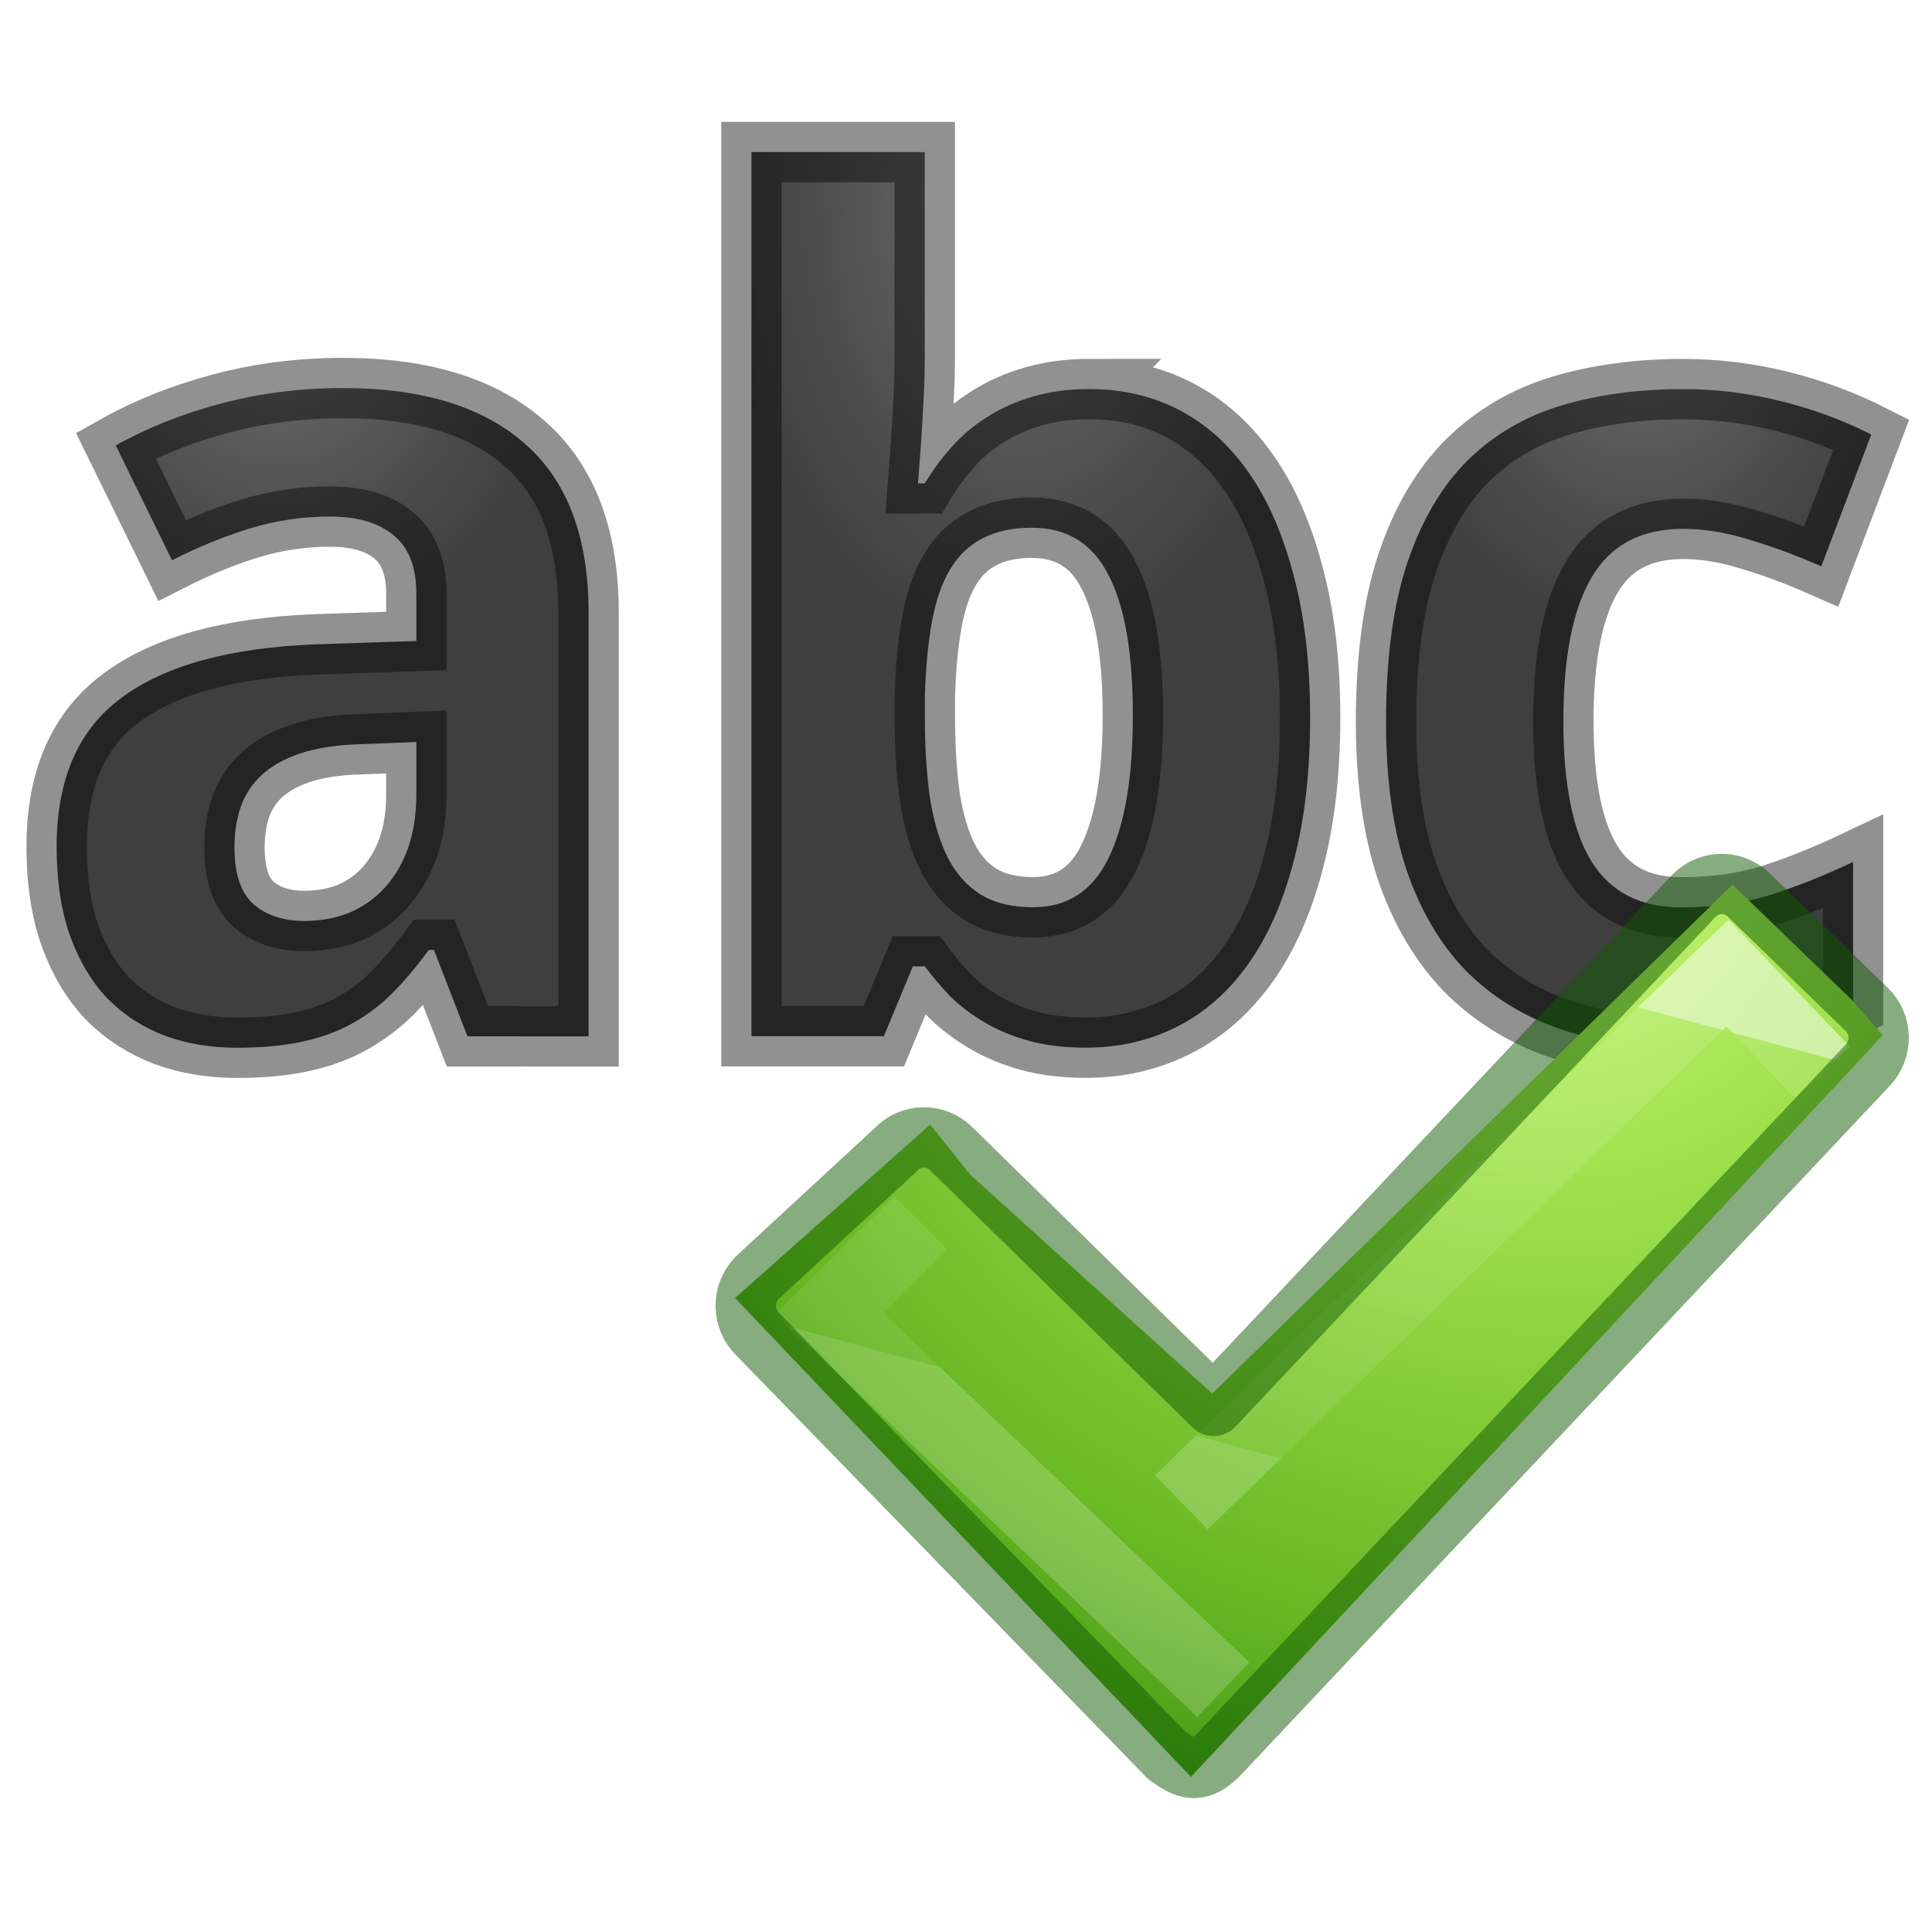
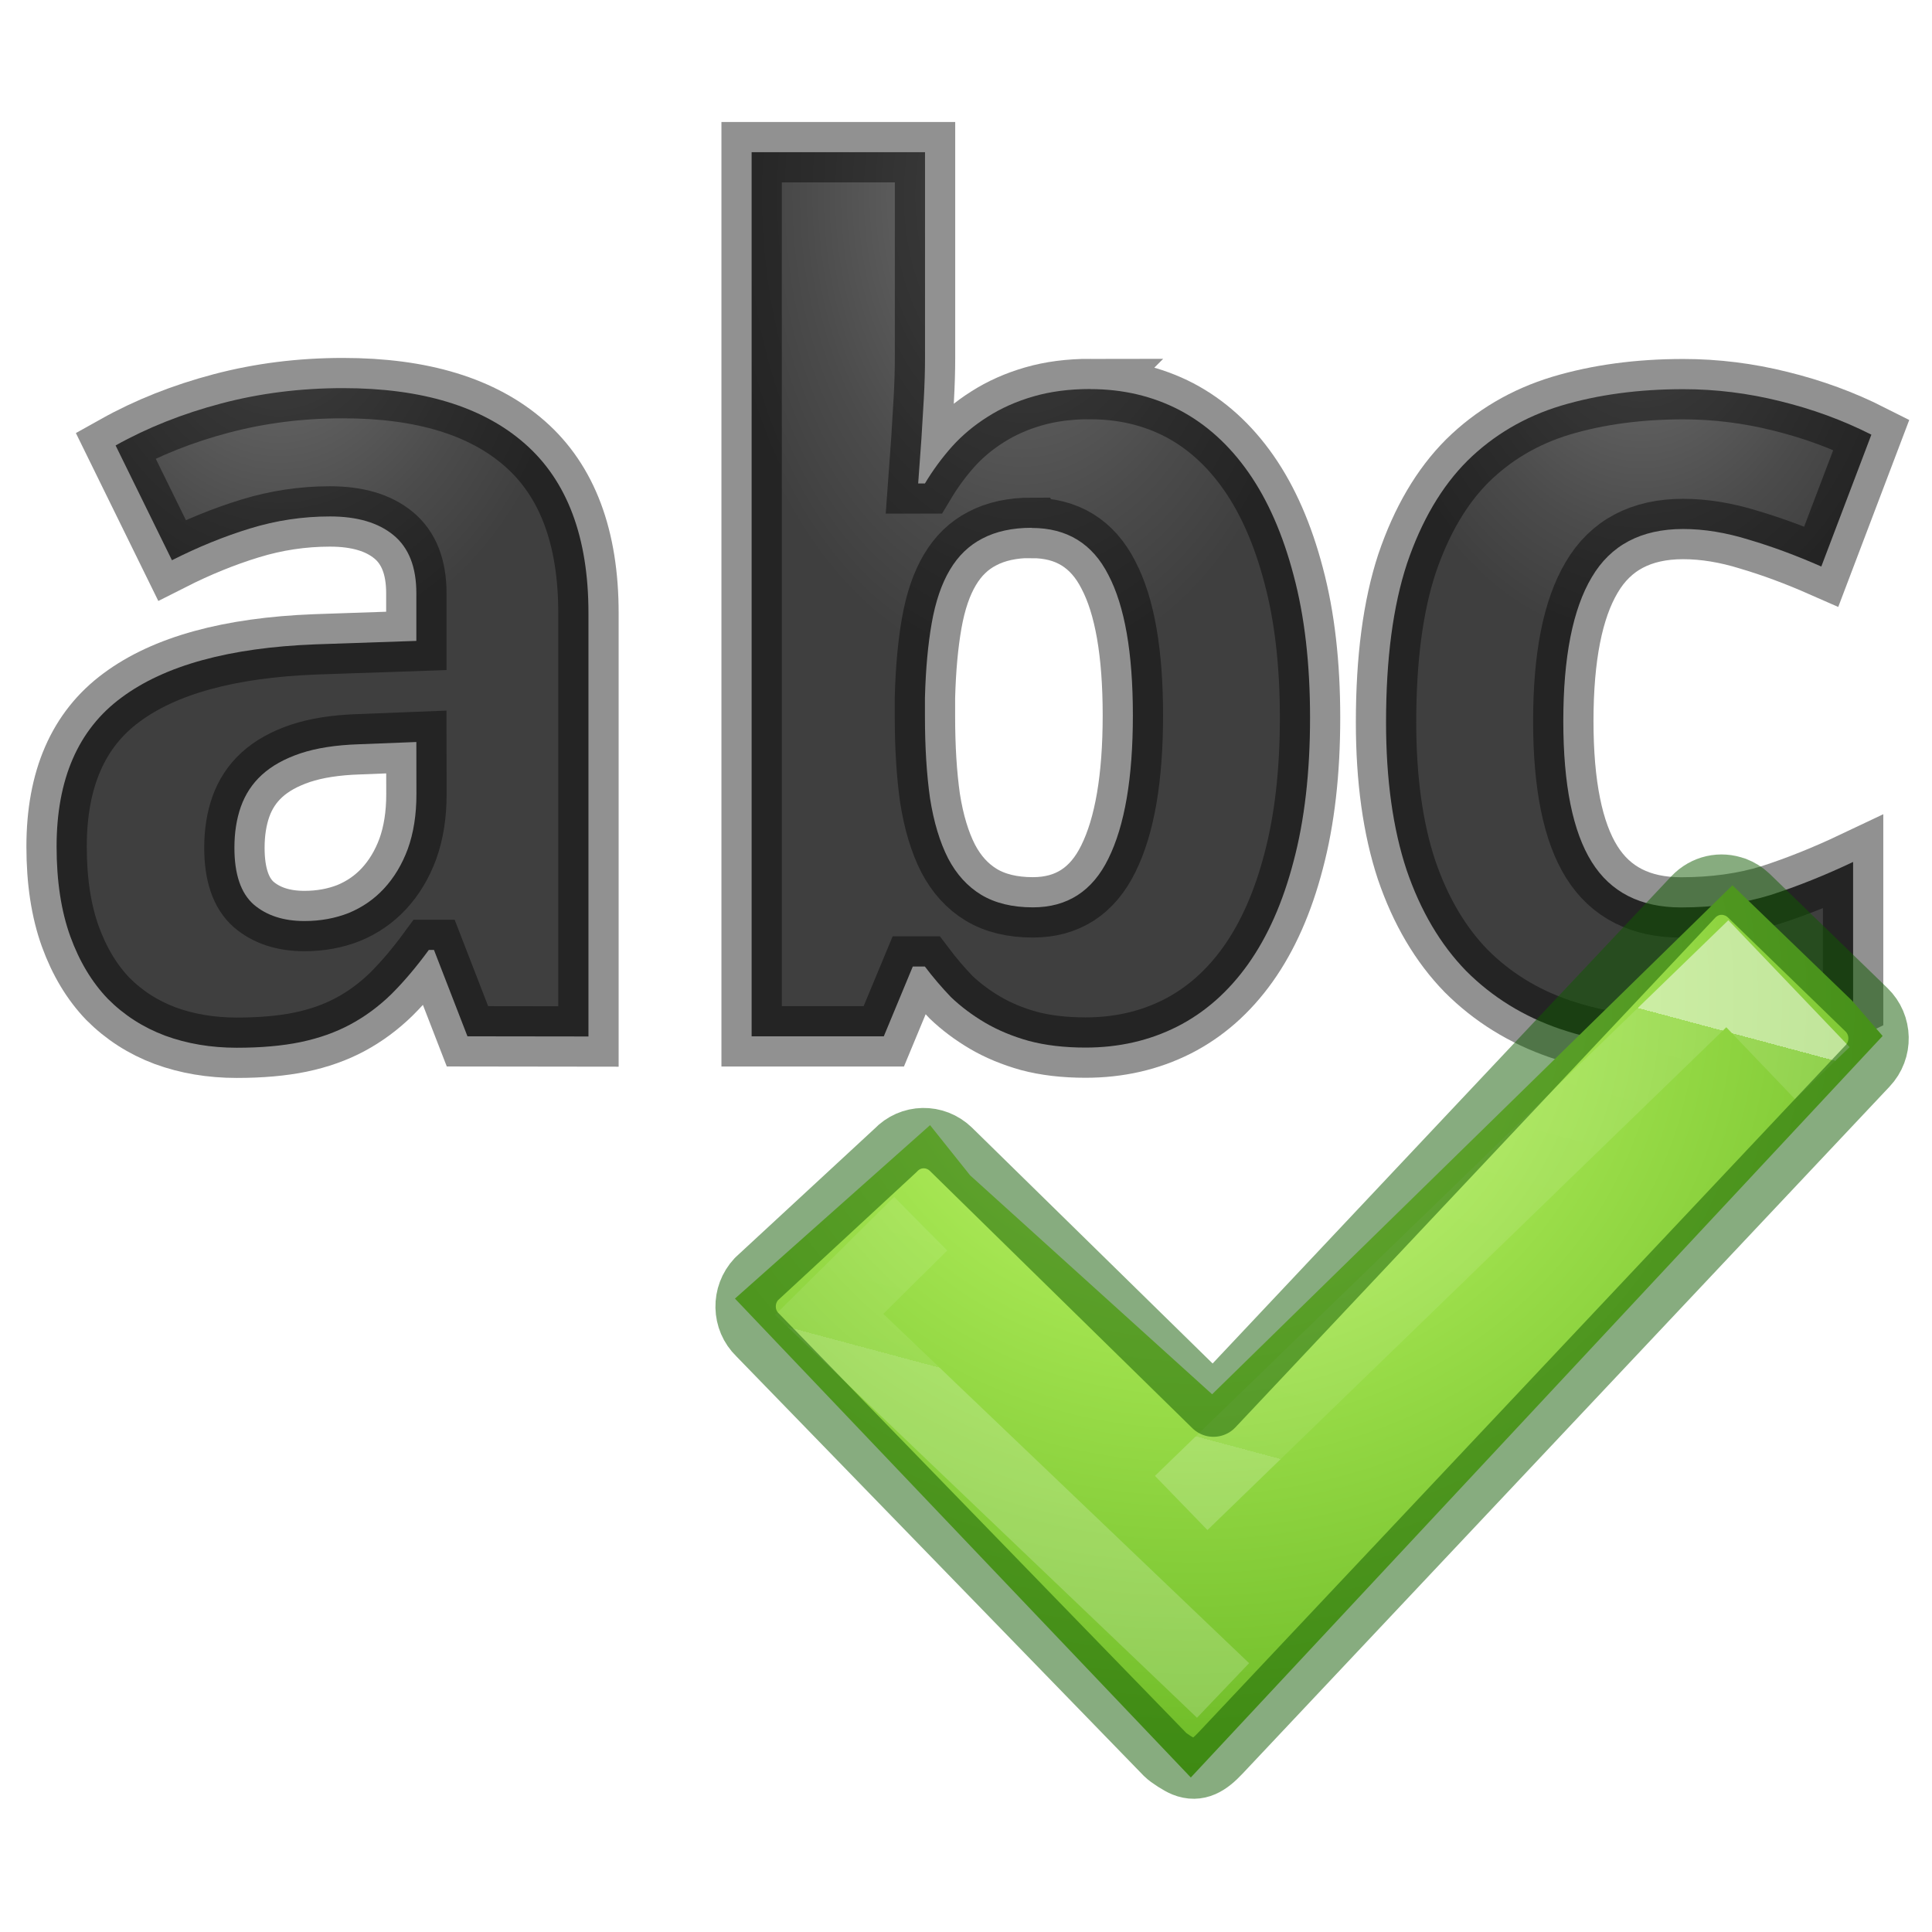
<svg xmlns="http://www.w3.org/2000/svg" xmlns:xlink="http://www.w3.org/1999/xlink" height="32" viewBox="0 0 32 32" width="32">
  <linearGradient id="a">
    <stop offset="0" stop-color="#737373" />
    <stop offset=".262" stop-color="#636363" />
    <stop offset=".705" stop-color="#4b4b4b" />
    <stop offset="1" stop-color="#3f3f3f" />
  </linearGradient>
-   <radialGradient id="b" cx="20.553" cy="13.253" gradientTransform="matrix(1 0 0 1.29938 0 -5.21034)" gradientUnits="userSpaceOnUse" r="3.437" xlink:href="#a" />
-   <radialGradient id="c" cx="12.862" cy="12.684" gradientTransform="matrix(1 0 0 1.544409 0 -8.673551)" gradientUnits="userSpaceOnUse" r="3.844" xlink:href="#a" />
-   <radialGradient id="d" cx="3.633" cy="13.05" gradientTransform="matrix(1 0 0 1.215879 0 -3.75558)" gradientUnits="userSpaceOnUse" r="3.678" xlink:href="#a" />
-   <linearGradient id="e" gradientTransform="matrix(.2817955 0 0 .2800956 10.76647 1036.762)" gradientUnits="userSpaceOnUse" x1="24.139" x2="24.139" y1="10.631" y2="35.623">
+   <radialGradient id="d" cx="20.553" cy="13.253" gradientTransform="matrix(1 0 0 1.29938 0 -5.21)" gradientUnits="userSpaceOnUse" r="3.437" xlink:href="#a" />
+   <radialGradient id="c" cx="12.862" cy="12.684" gradientTransform="matrix(1 0 0 1.5444 0 -8.674)" gradientUnits="userSpaceOnUse" r="3.844" xlink:href="#a" />
+   <radialGradient id="b" cx="3.633" cy="13.05" gradientTransform="matrix(1 0 0 1.21588 0 -3.756)" gradientUnits="userSpaceOnUse" r="3.678" xlink:href="#a" />
+   <linearGradient id="f" gradientTransform="matrix(.2818 0 0 .2801 10.766 1036.762)" gradientUnits="userSpaceOnUse" x1="24.139" x2="24.139" y1="10.631" y2="35.623">
    <stop offset="0" stop-color="#fff" />
    <stop offset="0" stop-color="#fff" stop-opacity=".235" />
    <stop offset="1" stop-color="#fff" stop-opacity=".157" />
    <stop offset="1" stop-color="#fff" stop-opacity=".392" />
  </linearGradient>
-   <radialGradient id="f" cx="65.297" cy="48.216" gradientTransform="matrix(0 .52545 -.5716256 0 44.76329 1003.623)" gradientUnits="userSpaceOnUse" r="31">
+   <radialGradient id="e" cx="71.439" cy="54.764" gradientTransform="matrix(.1599 .50054 -.54452 .17394 31.856 995.877)" gradientUnits="userSpaceOnUse" r="31" fx="71.439" fy="54.764">
    <stop offset="0" stop-color="#cdf87e" />
    <stop offset=".262" stop-color="#a2e34f" />
    <stop offset=".661" stop-color="#68b723" />
    <stop offset="1" stop-color="#1d7e0d" />
  </radialGradient>
-   <g transform="matrix(1.33333 0 0 1.33333 -.2203 -11.30594)">
-     <g stroke="#000" stroke-opacity=".431" stroke-width=".75">
-       <path d="m5.972 21.353-.416-1.073h-.064q-.233.318-.466.551-.233.226-.508.374-.275.148-.621.219-.339.071-.791.071-.48 0-.889-.148-.409-.155-.713-.459-.296-.311-.466-.776-.169-.473-.169-1.115 0-1.256.805-1.849.805-.6 2.407-.664l1.256-.042v-.593q0-.487-.282-.72-.282-.233-.791-.233-.508 0-.995.148-.48.148-.967.395l-.699-1.426q.593-.332 1.313-.522.72-.191 1.511-.191 1.475 0 2.259.692.791.692.791 2.103v5.259zm-.635-3.656-.713.028q-.431.014-.727.113-.296.099-.48.268-.176.162-.261.395-.078.226-.078.508 0 .494.24.706.24.205.628.205.296 0 .551-.099.254-.106.438-.304.191-.205.296-.494.106-.296.106-.678z" fill="url(#d)" />
-       <path d="m13.708 13.313q.607 0 1.108.261.501.261.861.776.36.515.558 1.278.205.762.205 1.765 0 1.016-.205 1.786-.198.762-.565 1.278-.367.515-.882.776-.515.261-1.136.261-.395 0-.706-.085-.304-.085-.544-.226-.24-.141-.424-.318-.176-.184-.325-.381h-.148l-.36.868h-1.645v-10.983h2.153v2.555q0 .233-.014.508-.014.268-.028.501-.021.275-.042.551h.085q.148-.247.339-.459.191-.212.438-.367.254-.162.572-.254.318-.092.706-.092zm-.727 1.722q-.36 0-.614.134-.247.127-.402.388-.155.261-.226.664-.071.395-.085.925v.233q0 .572.064 1.016.071.445.226.748.155.296.409.452.261.155.642.155.642 0 .939-.607.304-.614.304-1.779 0-1.165-.304-1.743-.296-.586-.953-.586z" fill="url(#c)" />
-       <path d="m21.075 21.494q-.847 0-1.532-.233-.678-.233-1.165-.72-.48-.494-.741-1.256-.254-.769-.254-1.835 0-1.179.261-1.969.268-.798.748-1.278.487-.48 1.165-.685.685-.205 1.518-.205.607 0 1.207.148.6.148 1.129.416l-.621 1.638q-.466-.205-.896-.332-.431-.134-.819-.134-.784 0-1.136.6-.353.593-.353 1.786 0 1.186.353 1.751.353.565 1.108.565.614 0 1.115-.155.501-.162 1.023-.409v1.793q-.261.127-.508.226-.247.099-.501.162-.247.064-.522.092-.268.035-.579.035z" fill="url(#b)" />
-     </g>
-     <g transform="matrix(.9051883 .2425445 -.2425445 .9051883 255.3653 -924.8103)">
-       <path d="m11.17 1044.173 3.85 1.973 4.915-8.302 1.926 1.067.514.347-6.313 11.868-7.48-4.567 1.903-2.891z" fill="url(#f)" />
-       <g fill="none">
-         <path d="m14.997 1047.644 5.177-8.65 1.558.947m-5.556 9.957-6.333-3.462.861-1.476" opacity=".5" stroke="url(#e)" />
-         <path d="m19.978 1037.858c-.201-.021-.4.079-.504.271l-4.395 8.169-4.246-2.395c-.252-.14-.566-.05-.703.206l-1.339 2.122c-.138.256-.045.575.207.714 0 0 6.651 3.972 6.658 3.975.059.033.215.081.278.089.205.026.32-.104.425-.299l5.927-11.017c.138-.256.045-.575-.207-.714l-1.902-1.06c-.063-.035-.133-.054-.2-.061z" opacity=".5" stroke="#0f5a00" stroke-linecap="round" stroke-linejoin="round" stroke-width=".8" />
-       </g>
-     </g>
+   <g stroke="#000" stroke-opacity=".431" stroke-width=".75">
+     <path d="M5.972 21.353l-.416-1.073h-.064q-.233.318-.466.55-.233.227-.508.375t-.62.22q-.34.07-.792.07-.48 0-.89-.15-.41-.154-.712-.458-.297-.31-.466-.776-.17-.472-.17-1.115 0-1.256.805-1.85.805-.6 2.407-.662l1.257-.043v-.593q0-.487-.283-.72-.282-.233-.79-.233t-.995.15q-.48.147-.968.394l-.7-1.426q.594-.332 1.314-.522.72-.19 1.51-.19 1.475 0 2.26.69.79.693.79 2.104v5.26zm-.635-3.656l-.713.028q-.43.014-.727.113-.297.1-.48.268-.177.162-.26.395-.08.227-.08.51 0 .494.24.705.24.205.63.205.296 0 .55-.1.254-.105.437-.302.19-.205.297-.494.107-.297.107-.678z" fill="url(#b)" transform="translate(-.22 -11.306) scale(1.33333)" />
+     <path d="M13.708 13.313q.607 0 1.108.26.5.263.86.778.36.516.56 1.28.203.76.203 1.763 0 1.017-.205 1.786-.198.76-.565 1.277-.367.515-.882.776-.516.26-1.137.26-.394 0-.705-.083-.303-.085-.543-.226-.24-.142-.424-.318-.176-.184-.324-.38h-.15l-.36.867H9.502V10.37h2.154v2.555q0 .233-.015.508-.015.27-.03.5l-.04.552h.084q.148-.247.338-.46.19-.21.438-.366.254-.163.572-.255.317-.092.706-.092zm-.727 1.723q-.36 0-.614.134-.247.127-.402.388-.155.26-.226.663-.07.397-.084.926v.233q0 .57.063 1.015.07.445.226.75.155.295.41.45.26.156.642.156.642 0 .938-.606.304-.614.304-1.78 0-1.164-.304-1.743-.296-.584-.952-.584z" fill="url(#c)" transform="translate(-.22 -11.306) scale(1.33333)" />
+     <path d="M21.075 21.494q-.847 0-1.532-.233-.678-.232-1.165-.72-.48-.493-.74-1.255-.255-.77-.255-1.835 0-1.18.26-1.97.27-.797.75-1.277.487-.48 1.164-.685.685-.205 1.518-.205.607 0 1.207.15.6.147 1.13.415l-.622 1.638q-.466-.205-.896-.332-.43-.134-.82-.134-.783 0-1.136.6-.353.593-.353 1.786 0 1.185.353 1.75t1.11.565q.613 0 1.114-.155.5-.162 1.023-.41v1.794q-.26.126-.508.225-.247.1-.5.162-.248.064-.523.092-.27.034-.58.034z" fill="url(#d)" transform="translate(-.22 -11.306) scale(1.33333)" />
+   </g>
+   <path d="M11.17 1044.173l3.85 1.973 4.916-8.302 1.926 1.066.514.348-6.314 11.868-7.48-4.568 1.903-2.89z" fill="url(#e)" transform="rotate(15 4896.147 670.098) scale(1.2495)" />
+   <g fill="none">
+     <path d="M14.997 1047.644l5.177-8.65 1.558.947m-5.556 9.96l-6.333-3.464.86-1.475" opacity=".5" stroke="url(#f)" transform="rotate(15 4896.147 670.098) scale(1.2495)" />
+     <path d="M28.74 14.694c-.235-.09-.508-.034-.695.164l-7.946 8.44-4.35-4.264c-.26-.25-.667-.244-.916.02l-2.303 2.13c-.247.263-.24.678.02.928l6.75 6.95c.06.06.233.168.306.197.24.097.42-.022.61-.224l10.717-11.38c.25-.264.24-.68-.018-.93l-1.953-1.894c-.065-.062-.143-.108-.22-.138z" opacity=".5" stroke="#0f5a00" stroke-linecap="round" stroke-linejoin="round" stroke-width="1" />
  </g>
</svg>
